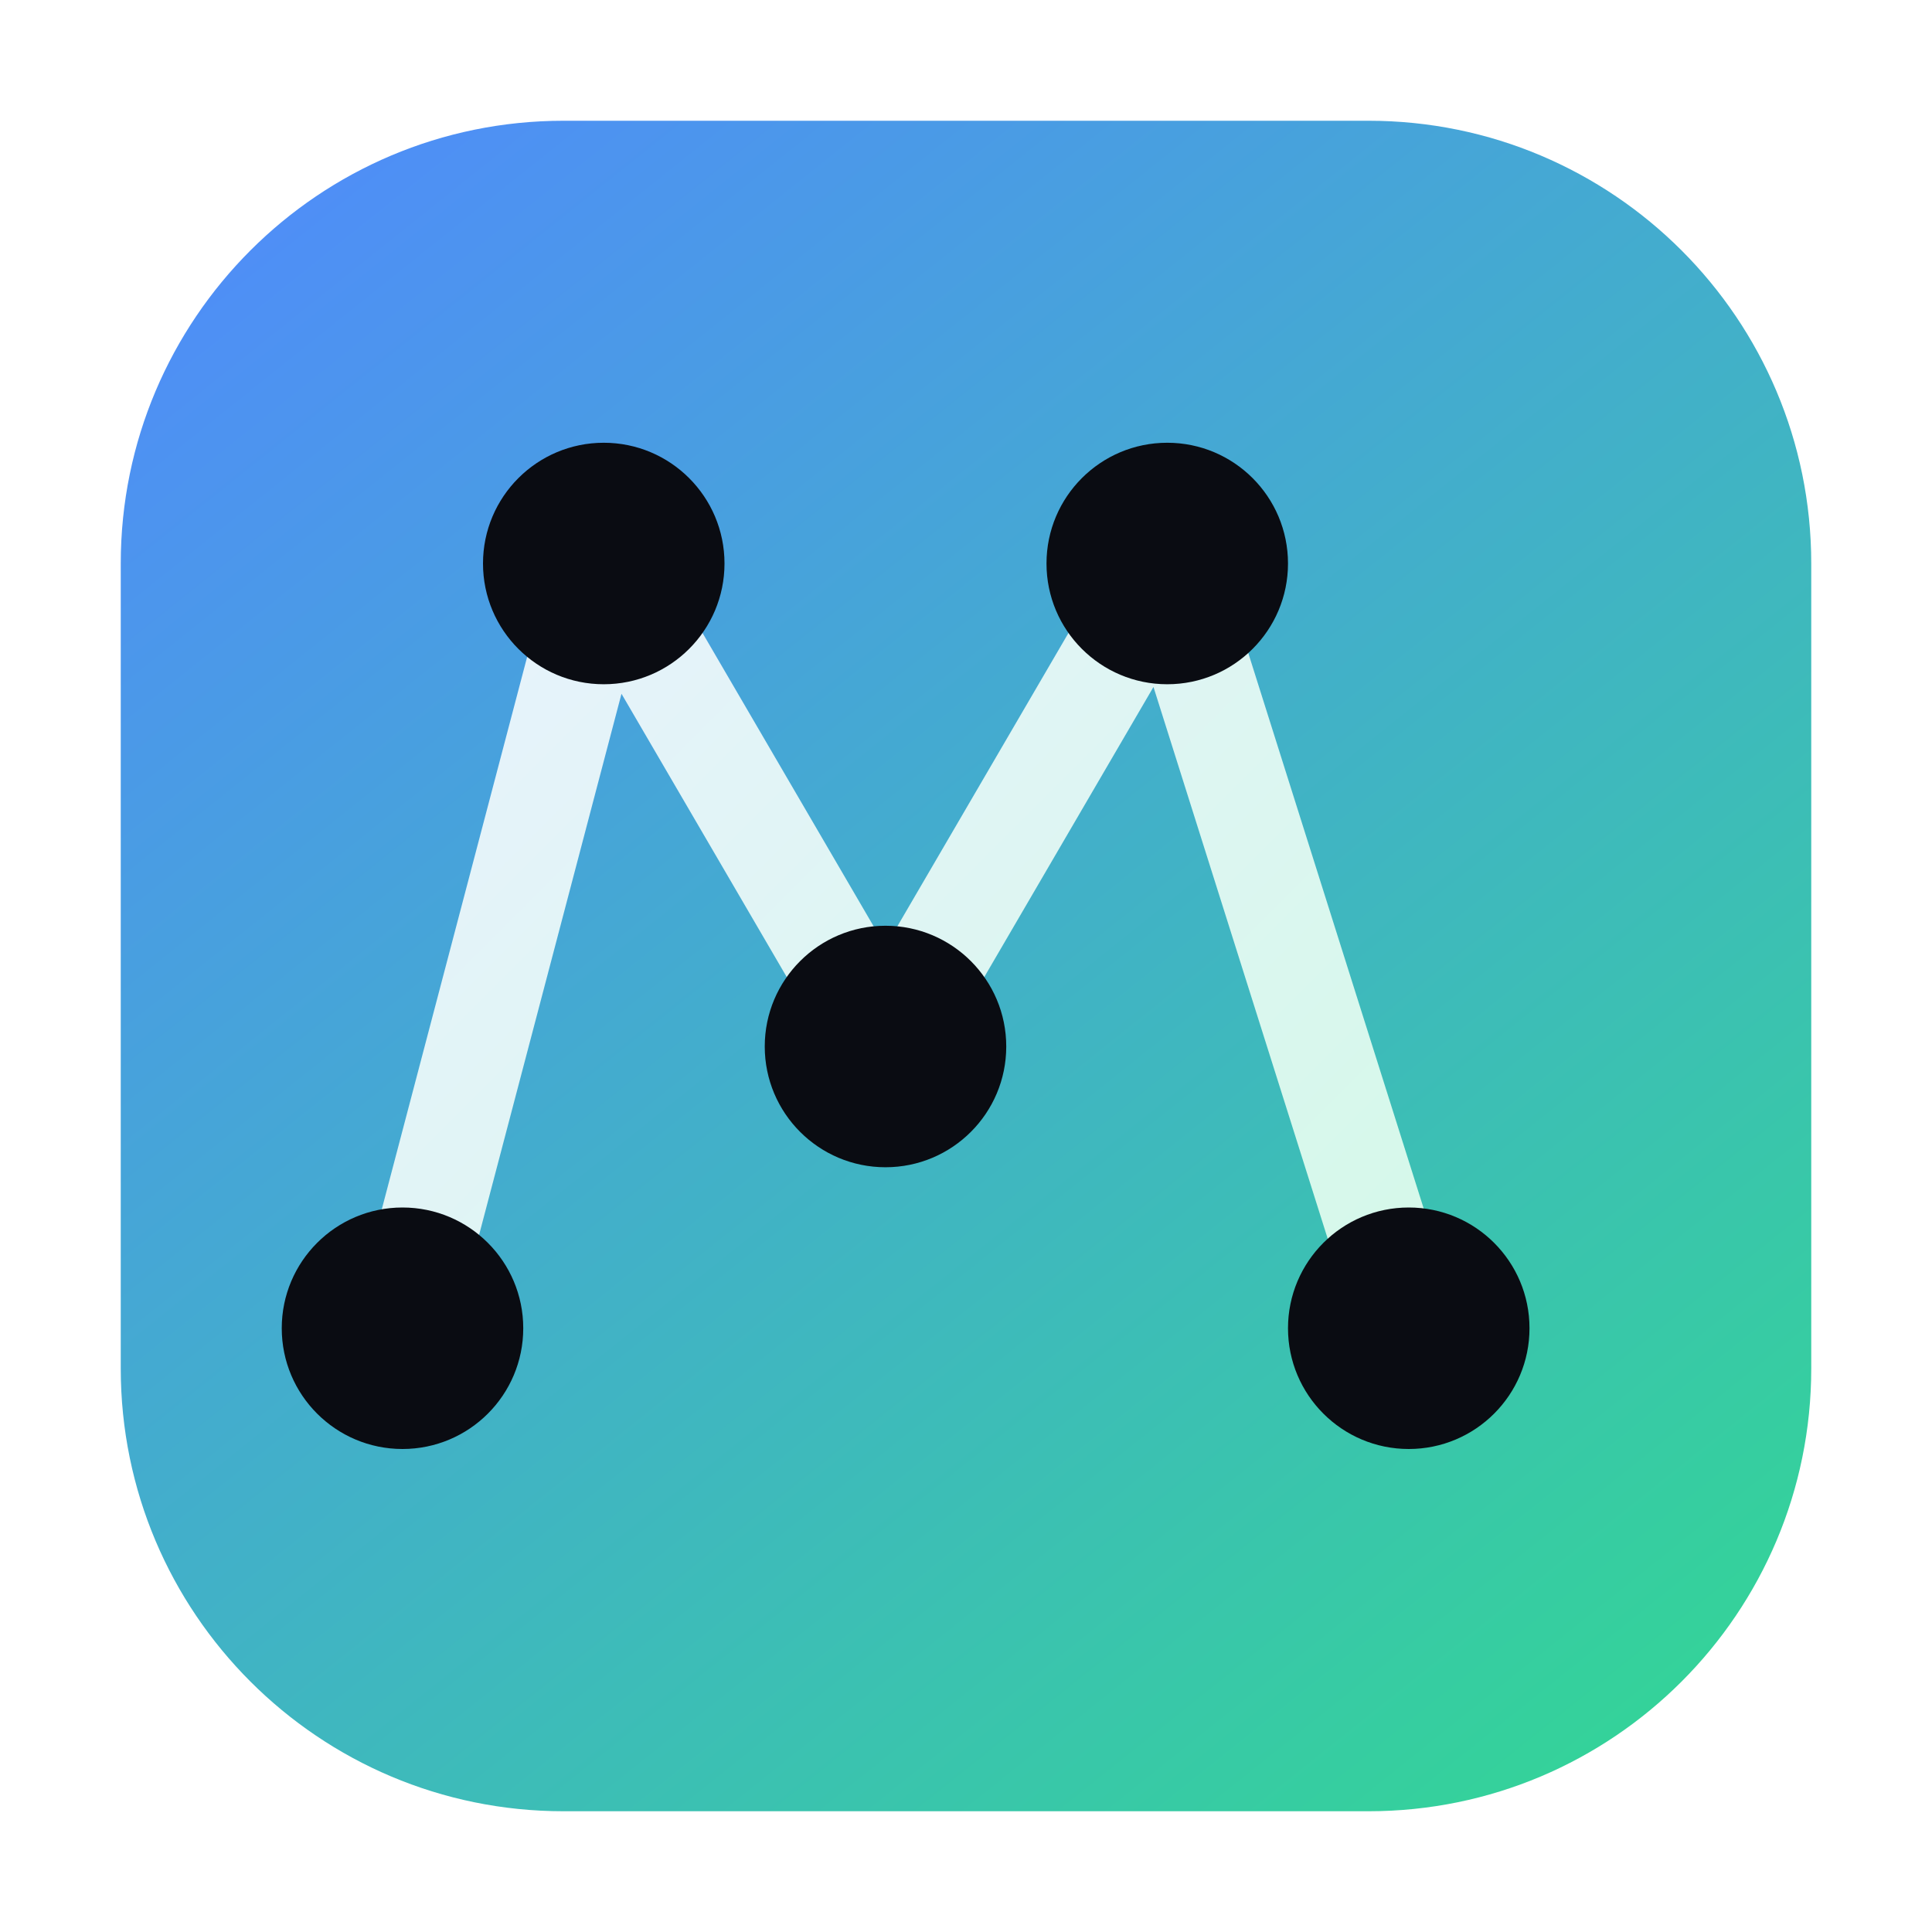
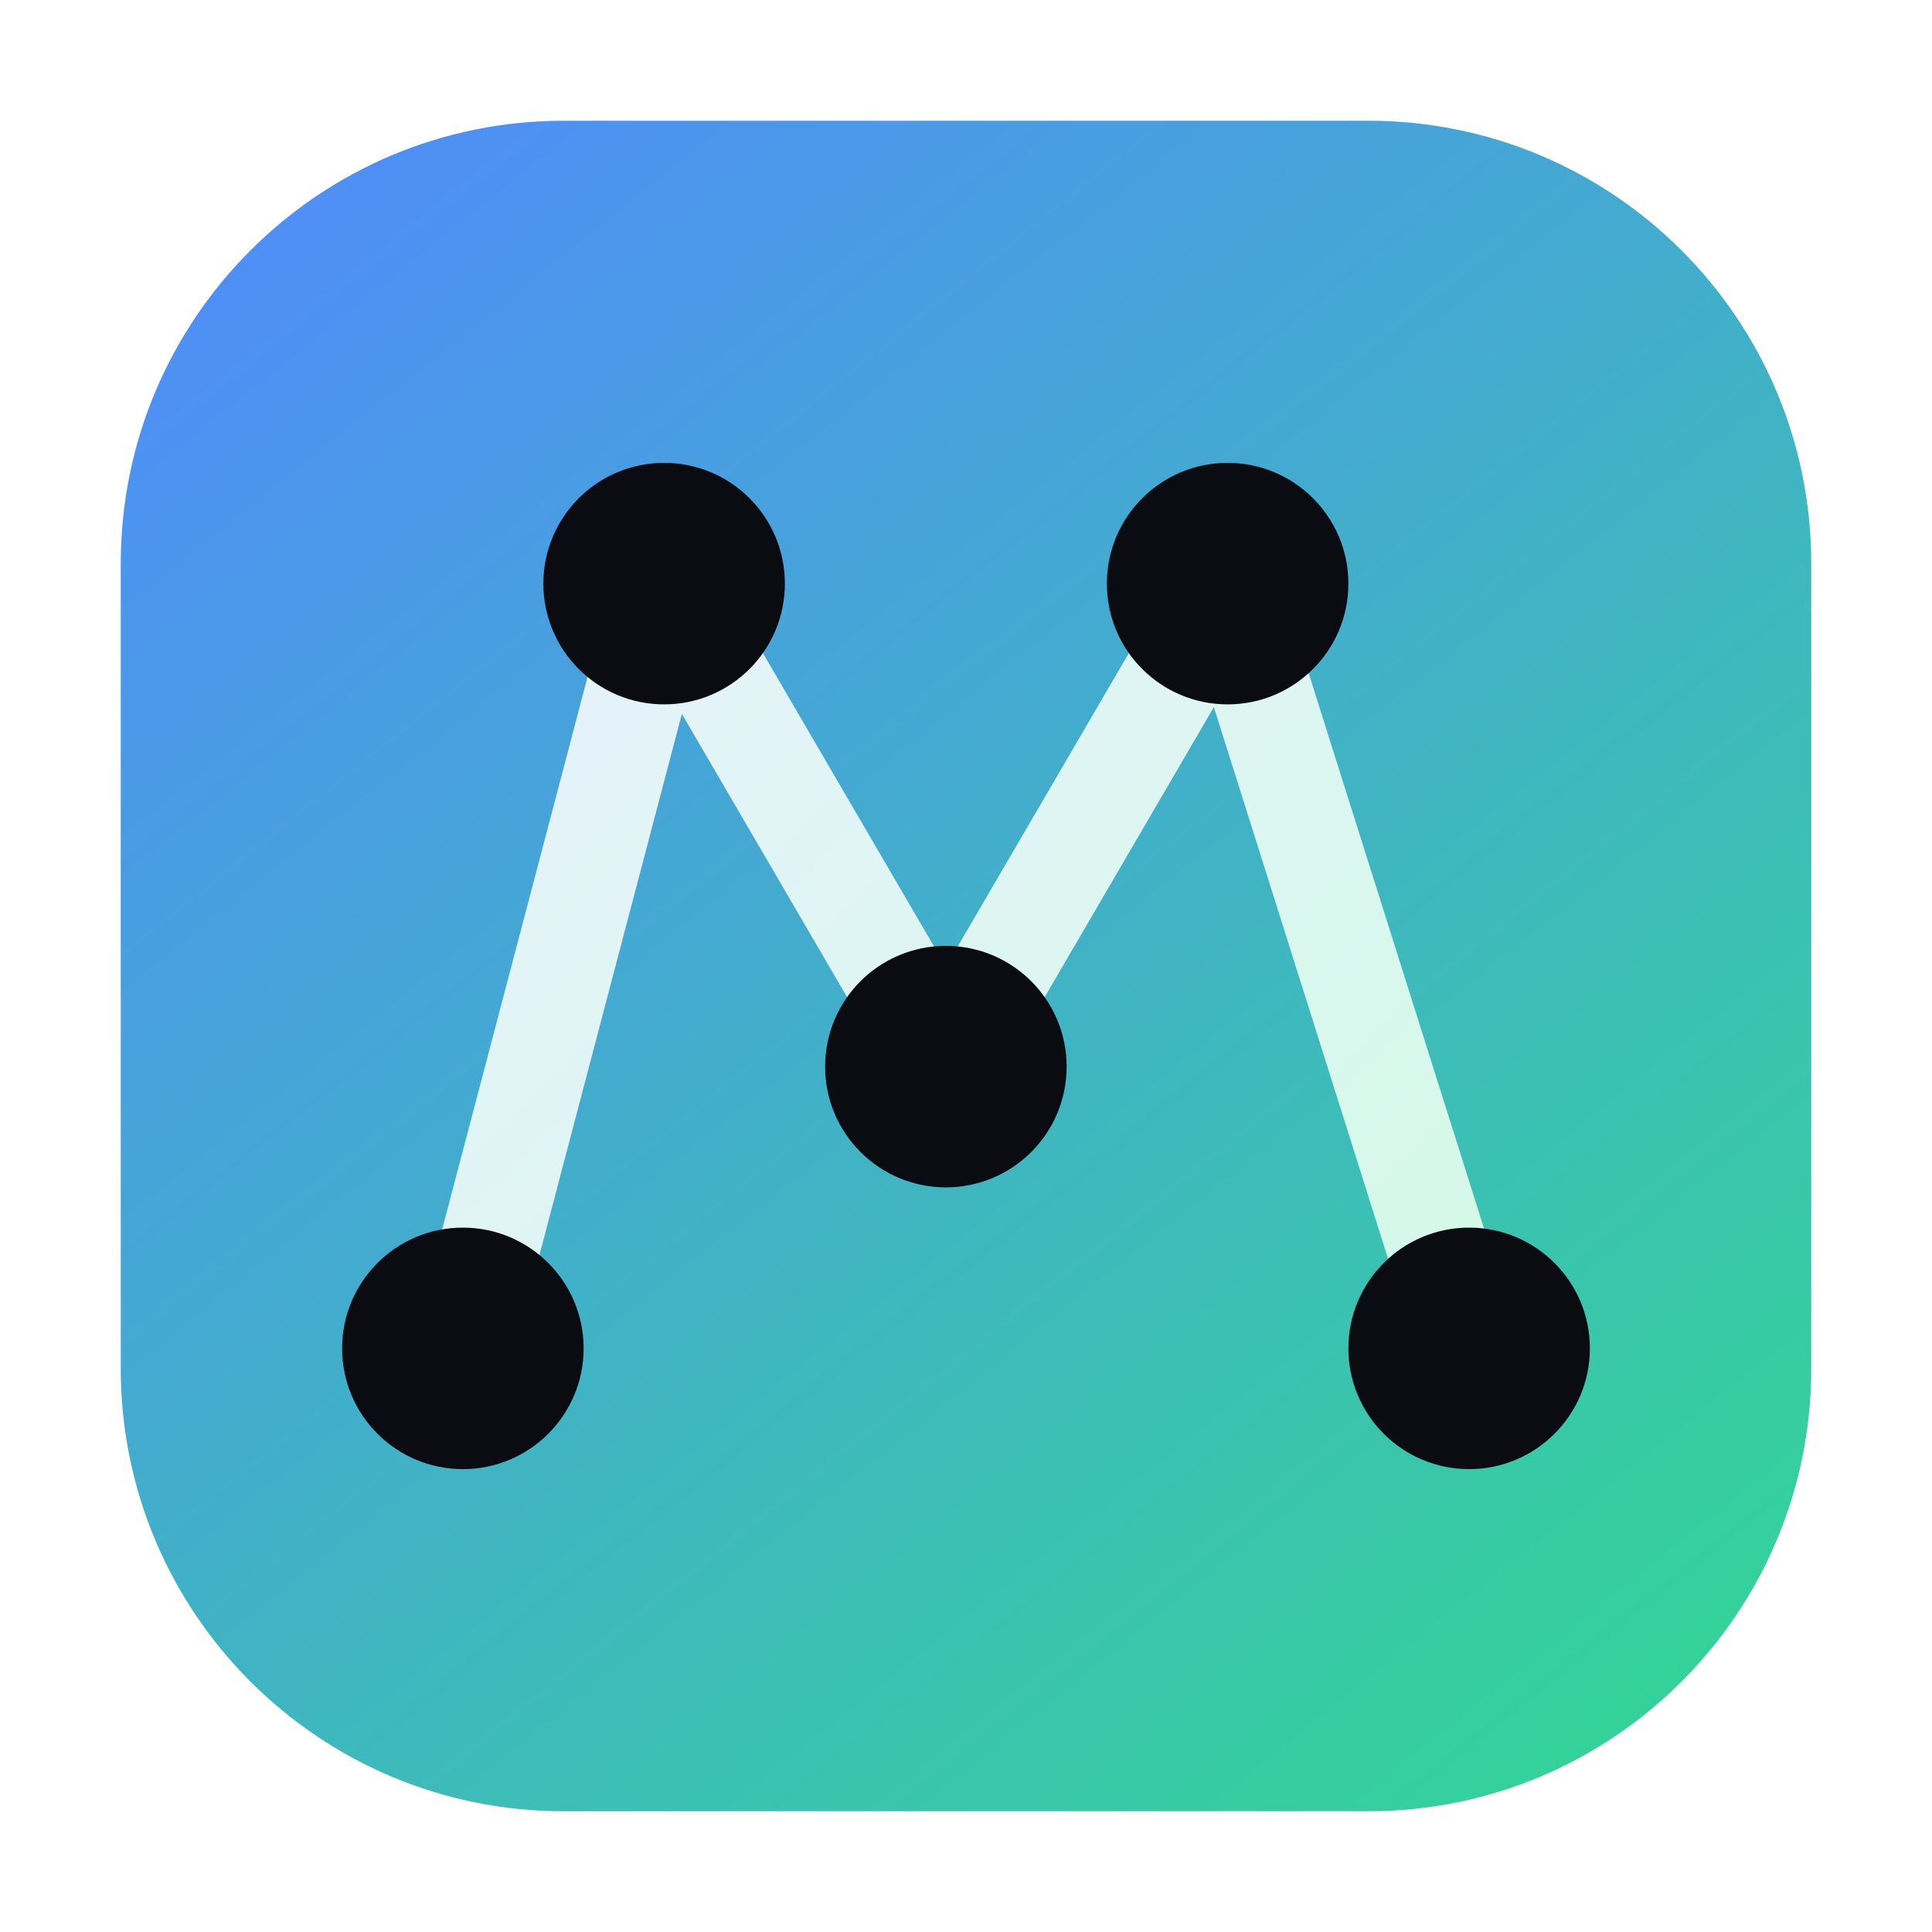
<svg xmlns="http://www.w3.org/2000/svg" width="96" height="96" viewBox="0 0 96 96" fill="none" role="img" aria-labelledby="title desc">
  <defs>
    <linearGradient id="cmMarkBg" x1="16" y1="8" x2="80" y2="88" gradientUnits="userSpaceOnUse">
      <stop stop-color="#4F8EF7" />
      <stop offset="1" stop-color="#34D399" />
    </linearGradient>
    <linearGradient id="cmMarkLine" x1="20" y1="20" x2="76" y2="76" gradientUnits="userSpaceOnUse">
      <stop stop-color="#EAF1FF" />
      <stop offset="1" stop-color="#D1FAE5" />
    </linearGradient>
  </defs>
  <rect x="6" y="6" width="84" height="84" rx="22" fill="url(#cmMarkBg)" />
-   <path d="M20 66L30 28L44 52L58 28L70 66" stroke="url(#cmMarkLine)" stroke-width="5" stroke-linecap="round" stroke-linejoin="round" />
-   <circle cx="20" cy="66" r="6" fill="#0A0C12" />
-   <circle cx="30" cy="28" r="6" fill="#0A0C12" />
-   <circle cx="44" cy="52" r="6" fill="#0A0C12" />
-   <circle cx="58" cy="28" r="6" fill="#0A0C12" />
-   <circle cx="70" cy="66" r="6" fill="#0A0C12" />
+   <path d="M23 67L33 29L47 53L61 29L73 67" stroke="url(#cmMarkLine)" stroke-width="5" stroke-linecap="round" stroke-linejoin="round" />
+   <circle cx="23" cy="67" r="6" fill="#0A0C12" />
+   <circle cx="33" cy="29" r="6" fill="#0A0C12" />
+   <circle cx="47" cy="53" r="6" fill="#0A0C12" />
+   <circle cx="61" cy="29" r="6" fill="#0A0C12" />
+   <circle cx="73" cy="67" r="6" fill="#0A0C12" />
</svg>
